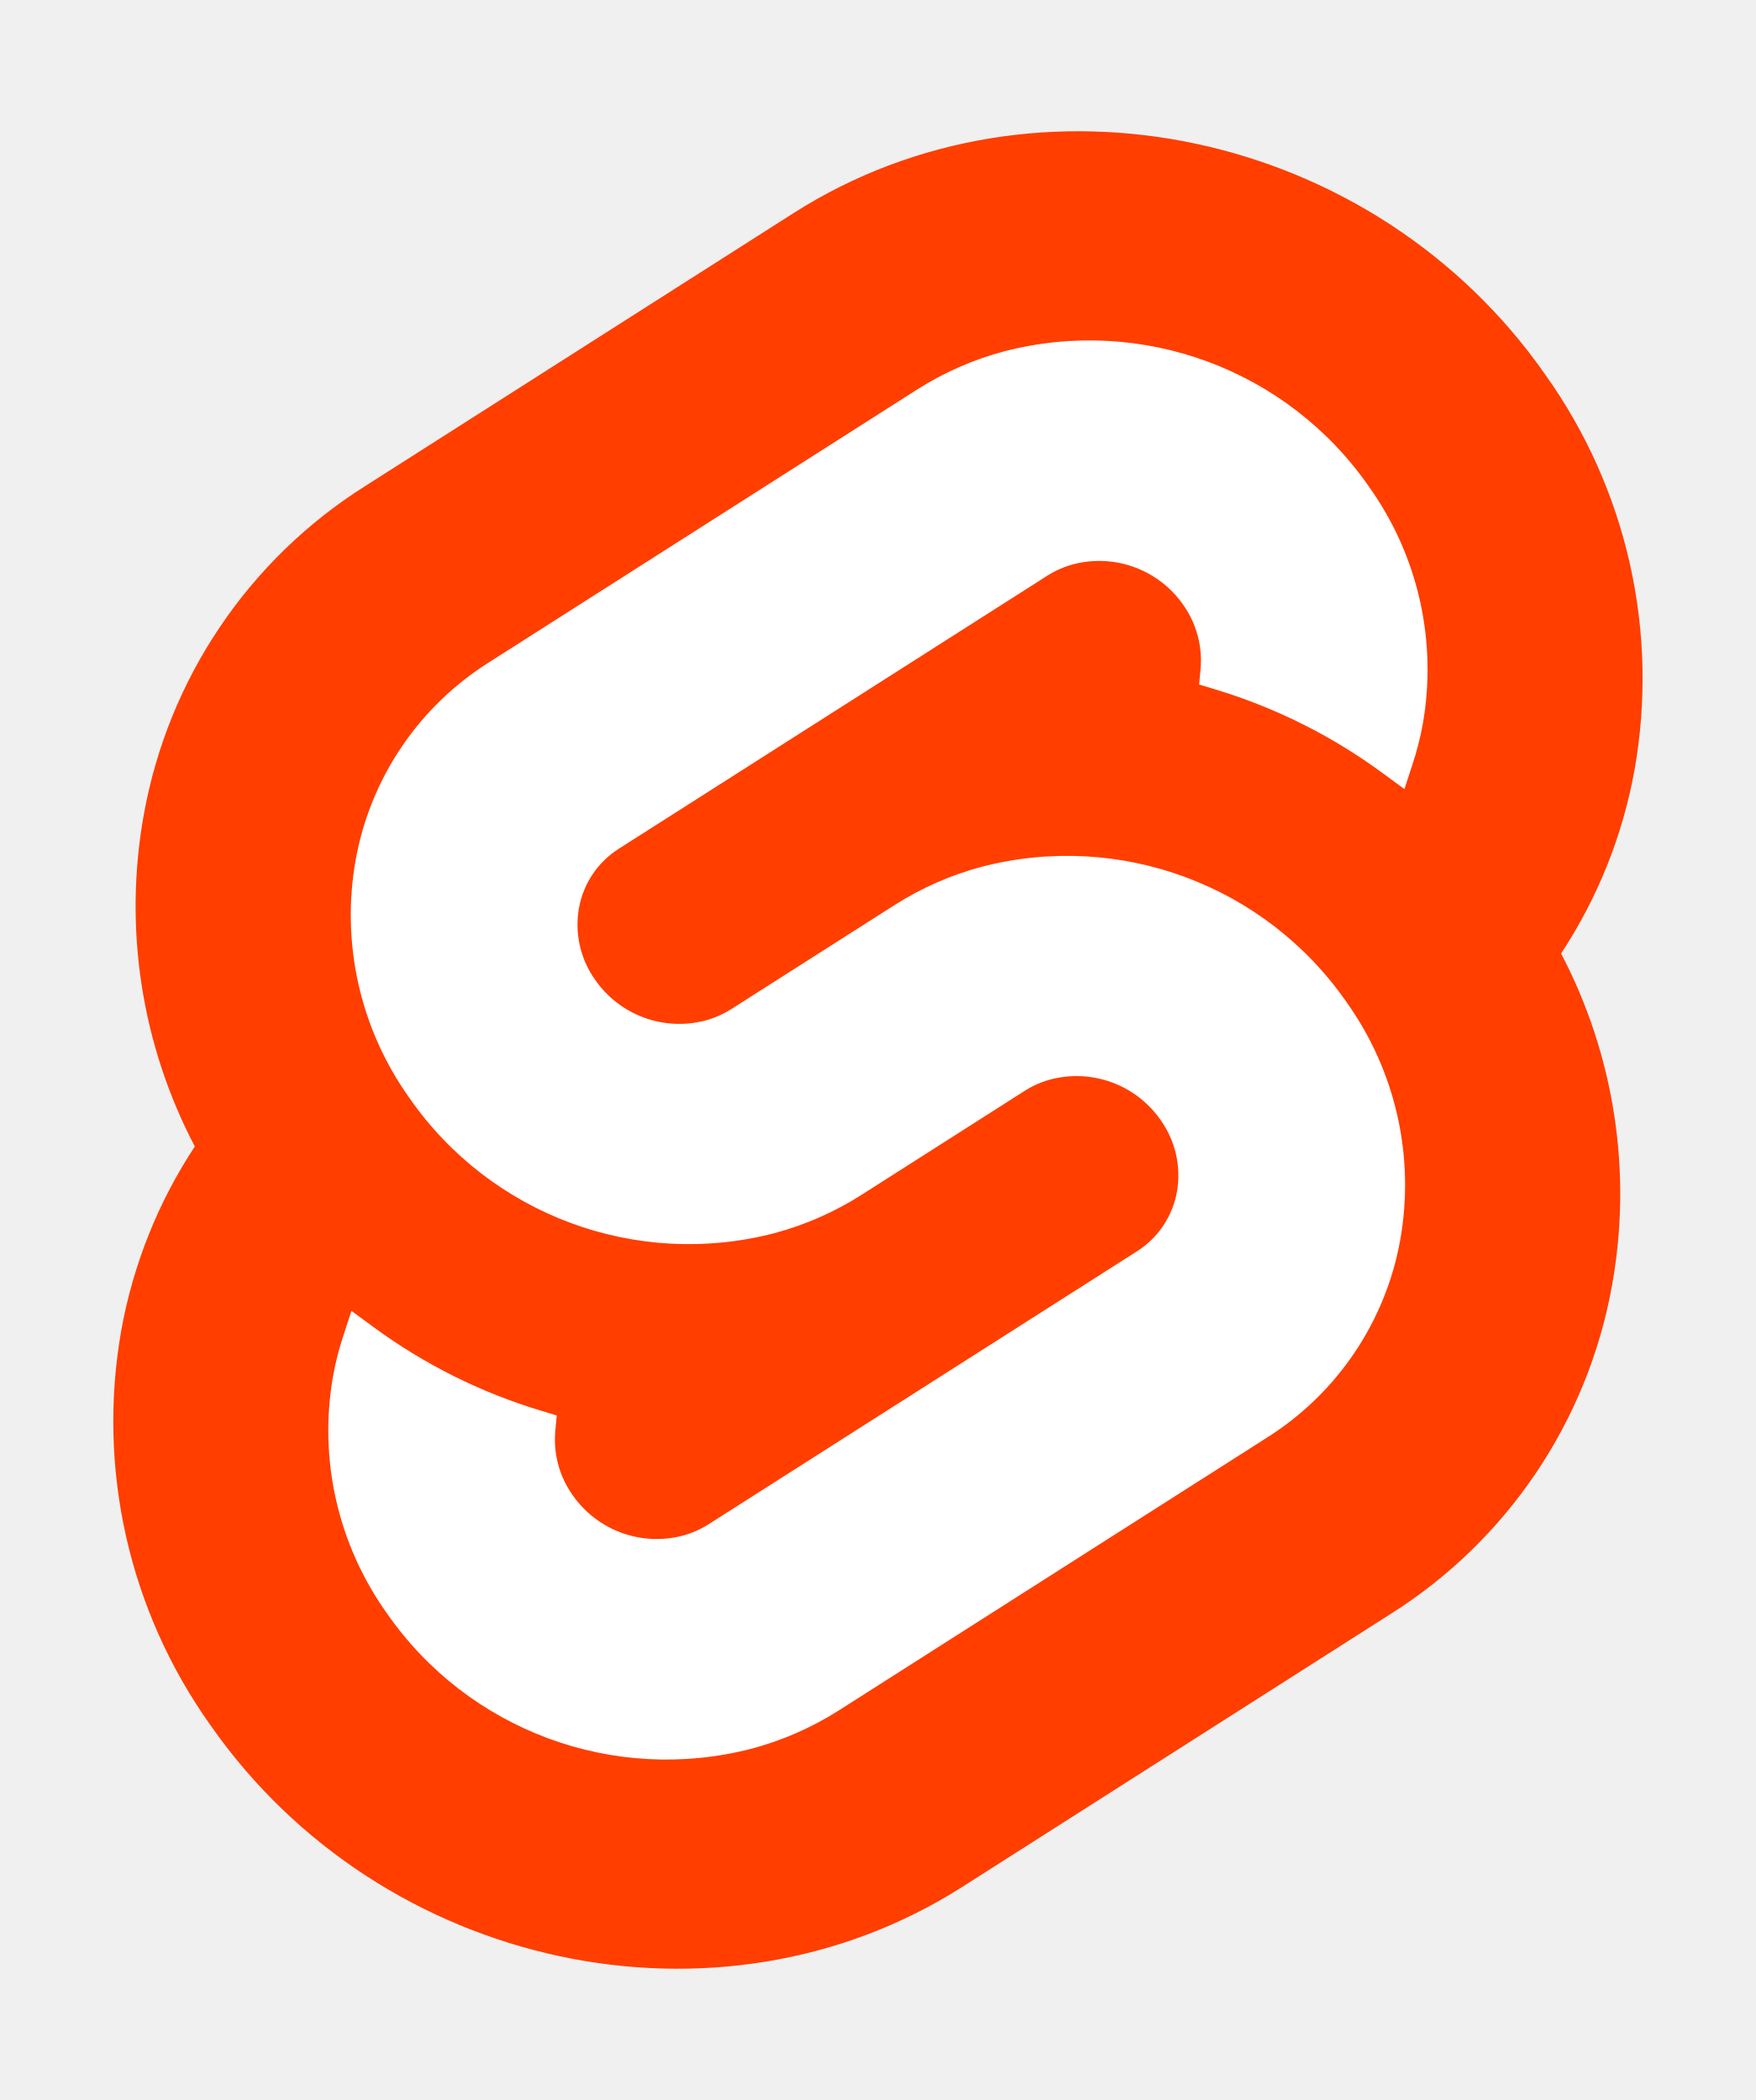
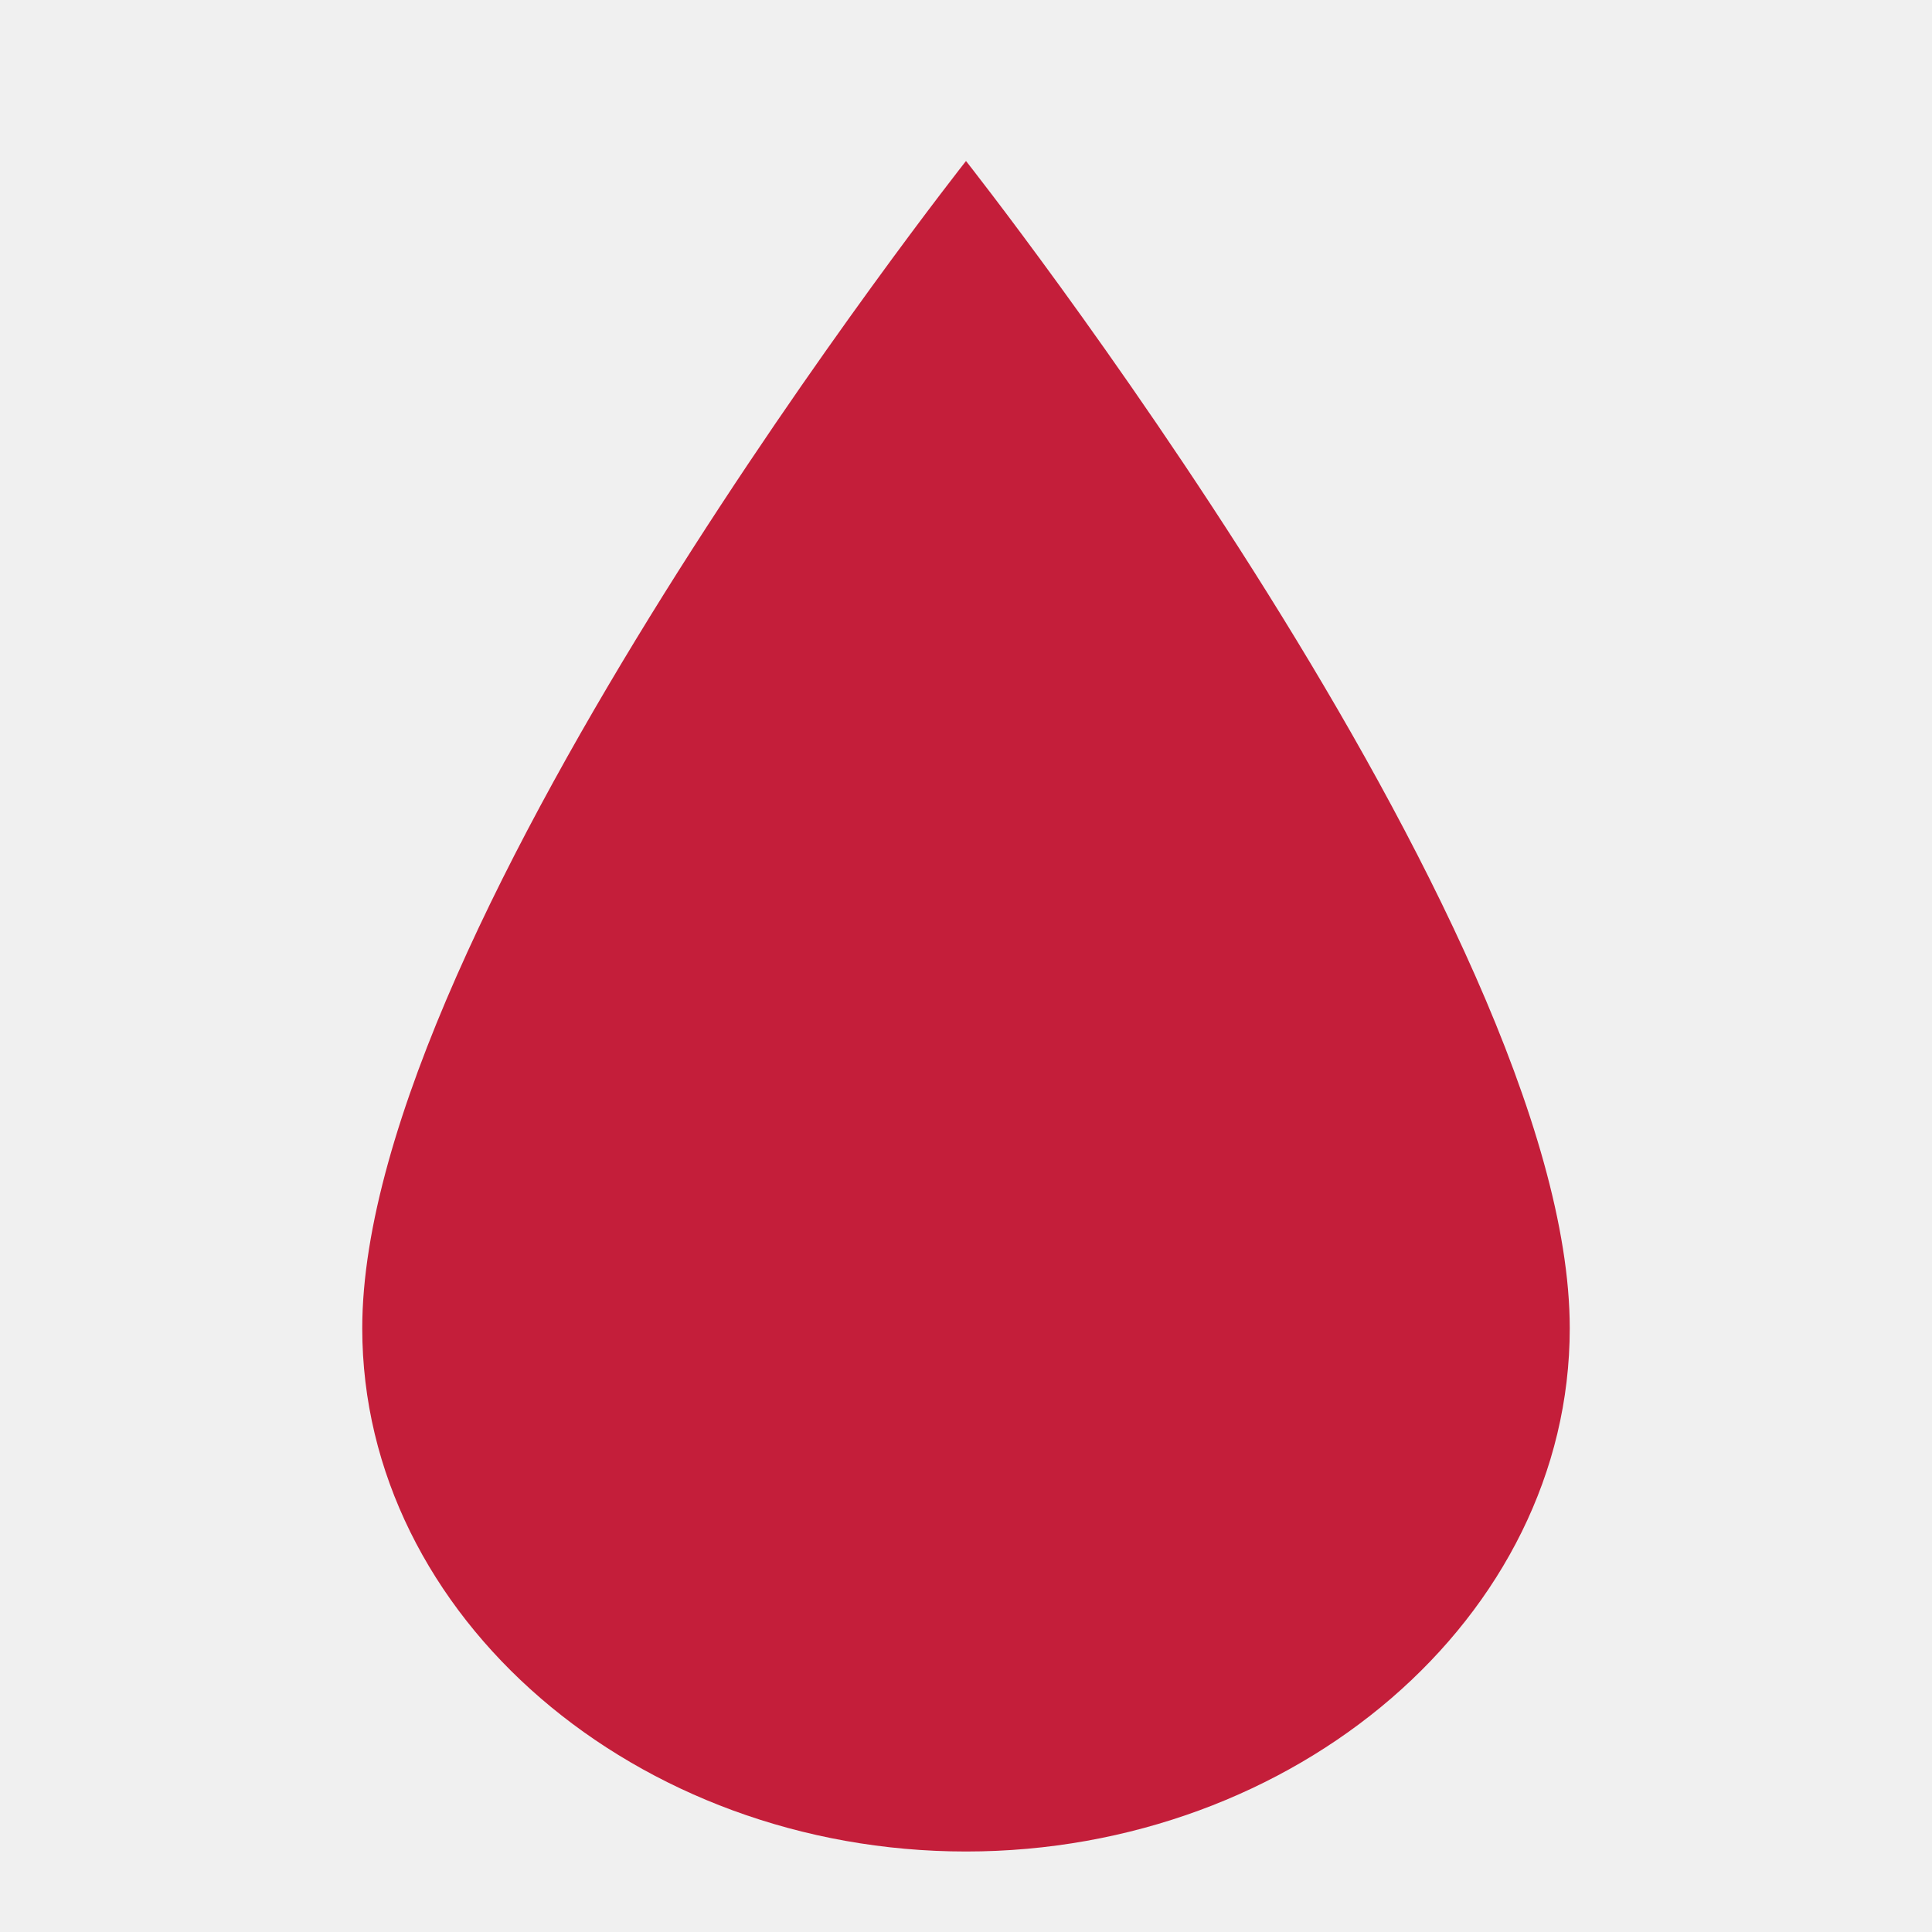
- <svg xmlns="http://www.w3.org/2000/svg" width="107" height="128" viewBox="0 0 107 128">
-   <path d="M94.157 22.819c-10.4-14.885-30.94-19.297-45.792-9.835L22.282 29.608A29.92 29.92 0 0 0 8.764 49.65a31.5 31.5 0 0 0 3.108 20.231 30 30 0 0 0-4.477 11.183 31.9 31.9 0 0 0 5.448 24.116c10.402 14.887 30.942 19.297 45.791 9.835l26.083-16.624A29.92 29.92 0 0 0 98.235 78.35a31.53 31.53 0 0 0-3.105-20.232 30 30 0 0 0 4.474-11.182 31.88 31.88 0 0 0-5.447-24.116" style="fill:#ff3e00" />
-   <path d="M45.817 106.582a20.72 20.72 0 0 1-22.237-8.243 19.17 19.17 0 0 1-3.277-14.503 18 18 0 0 1 .624-2.435l.49-1.498 1.337.981a33.6 33.6 0 0 0 10.203 5.098l.97.294-.09.968a5.85 5.85 0 0 0 1.052 3.878 6.24 6.24 0 0 0 6.695 2.485 5.8 5.8 0 0 0 1.603-.704L69.27 76.28a5.43 5.43 0 0 0 2.45-3.631 5.8 5.8 0 0 0-.987-4.371 6.24 6.24 0 0 0-6.698-2.487 5.7 5.7 0 0 0-1.6.704l-9.953 6.345a19 19 0 0 1-5.296 2.326 20.72 20.72 0 0 1-22.237-8.243 19.17 19.17 0 0 1-3.277-14.502 17.99 17.99 0 0 1 8.13-12.052l26.081-16.623a19 19 0 0 1 5.3-2.329 20.72 20.72 0 0 1 22.237 8.243 19.17 19.17 0 0 1 3.277 14.503 18 18 0 0 1-.624 2.435l-.49 1.498-1.337-.98a33.6 33.6 0 0 0-10.203-5.1l-.97-.294.09-.968a5.86 5.86 0 0 0-1.052-3.878 6.24 6.24 0 0 0-6.696-2.485 5.8 5.8 0 0 0-1.602.704L37.73 51.72a5.42 5.42 0 0 0-2.449 3.63 5.79 5.79 0 0 0 .986 4.372 6.24 6.24 0 0 0 6.698 2.486 5.8 5.8 0 0 0 1.602-.704l9.952-6.342a19 19 0 0 1 5.295-2.328 20.72 20.72 0 0 1 22.237 8.242 19.17 19.17 0 0 1 3.277 14.503 18 18 0 0 1-8.13 12.053l-26.081 16.622a19 19 0 0 1-5.3 2.328" style="fill:#fff" />
+ <svg xmlns="http://www.w3.org/2000/svg" viewBox="0 0 24 24">
+   <path fill="#C41E3A" d="M12 2C12 2 4.5 11.5 4.5 16.5C4.5 20.09 7.91 23 12 23C16.09 23 19.5 20.09 19.5 16.5C19.5 11.5 12 2 12 2Z" />
</svg>
